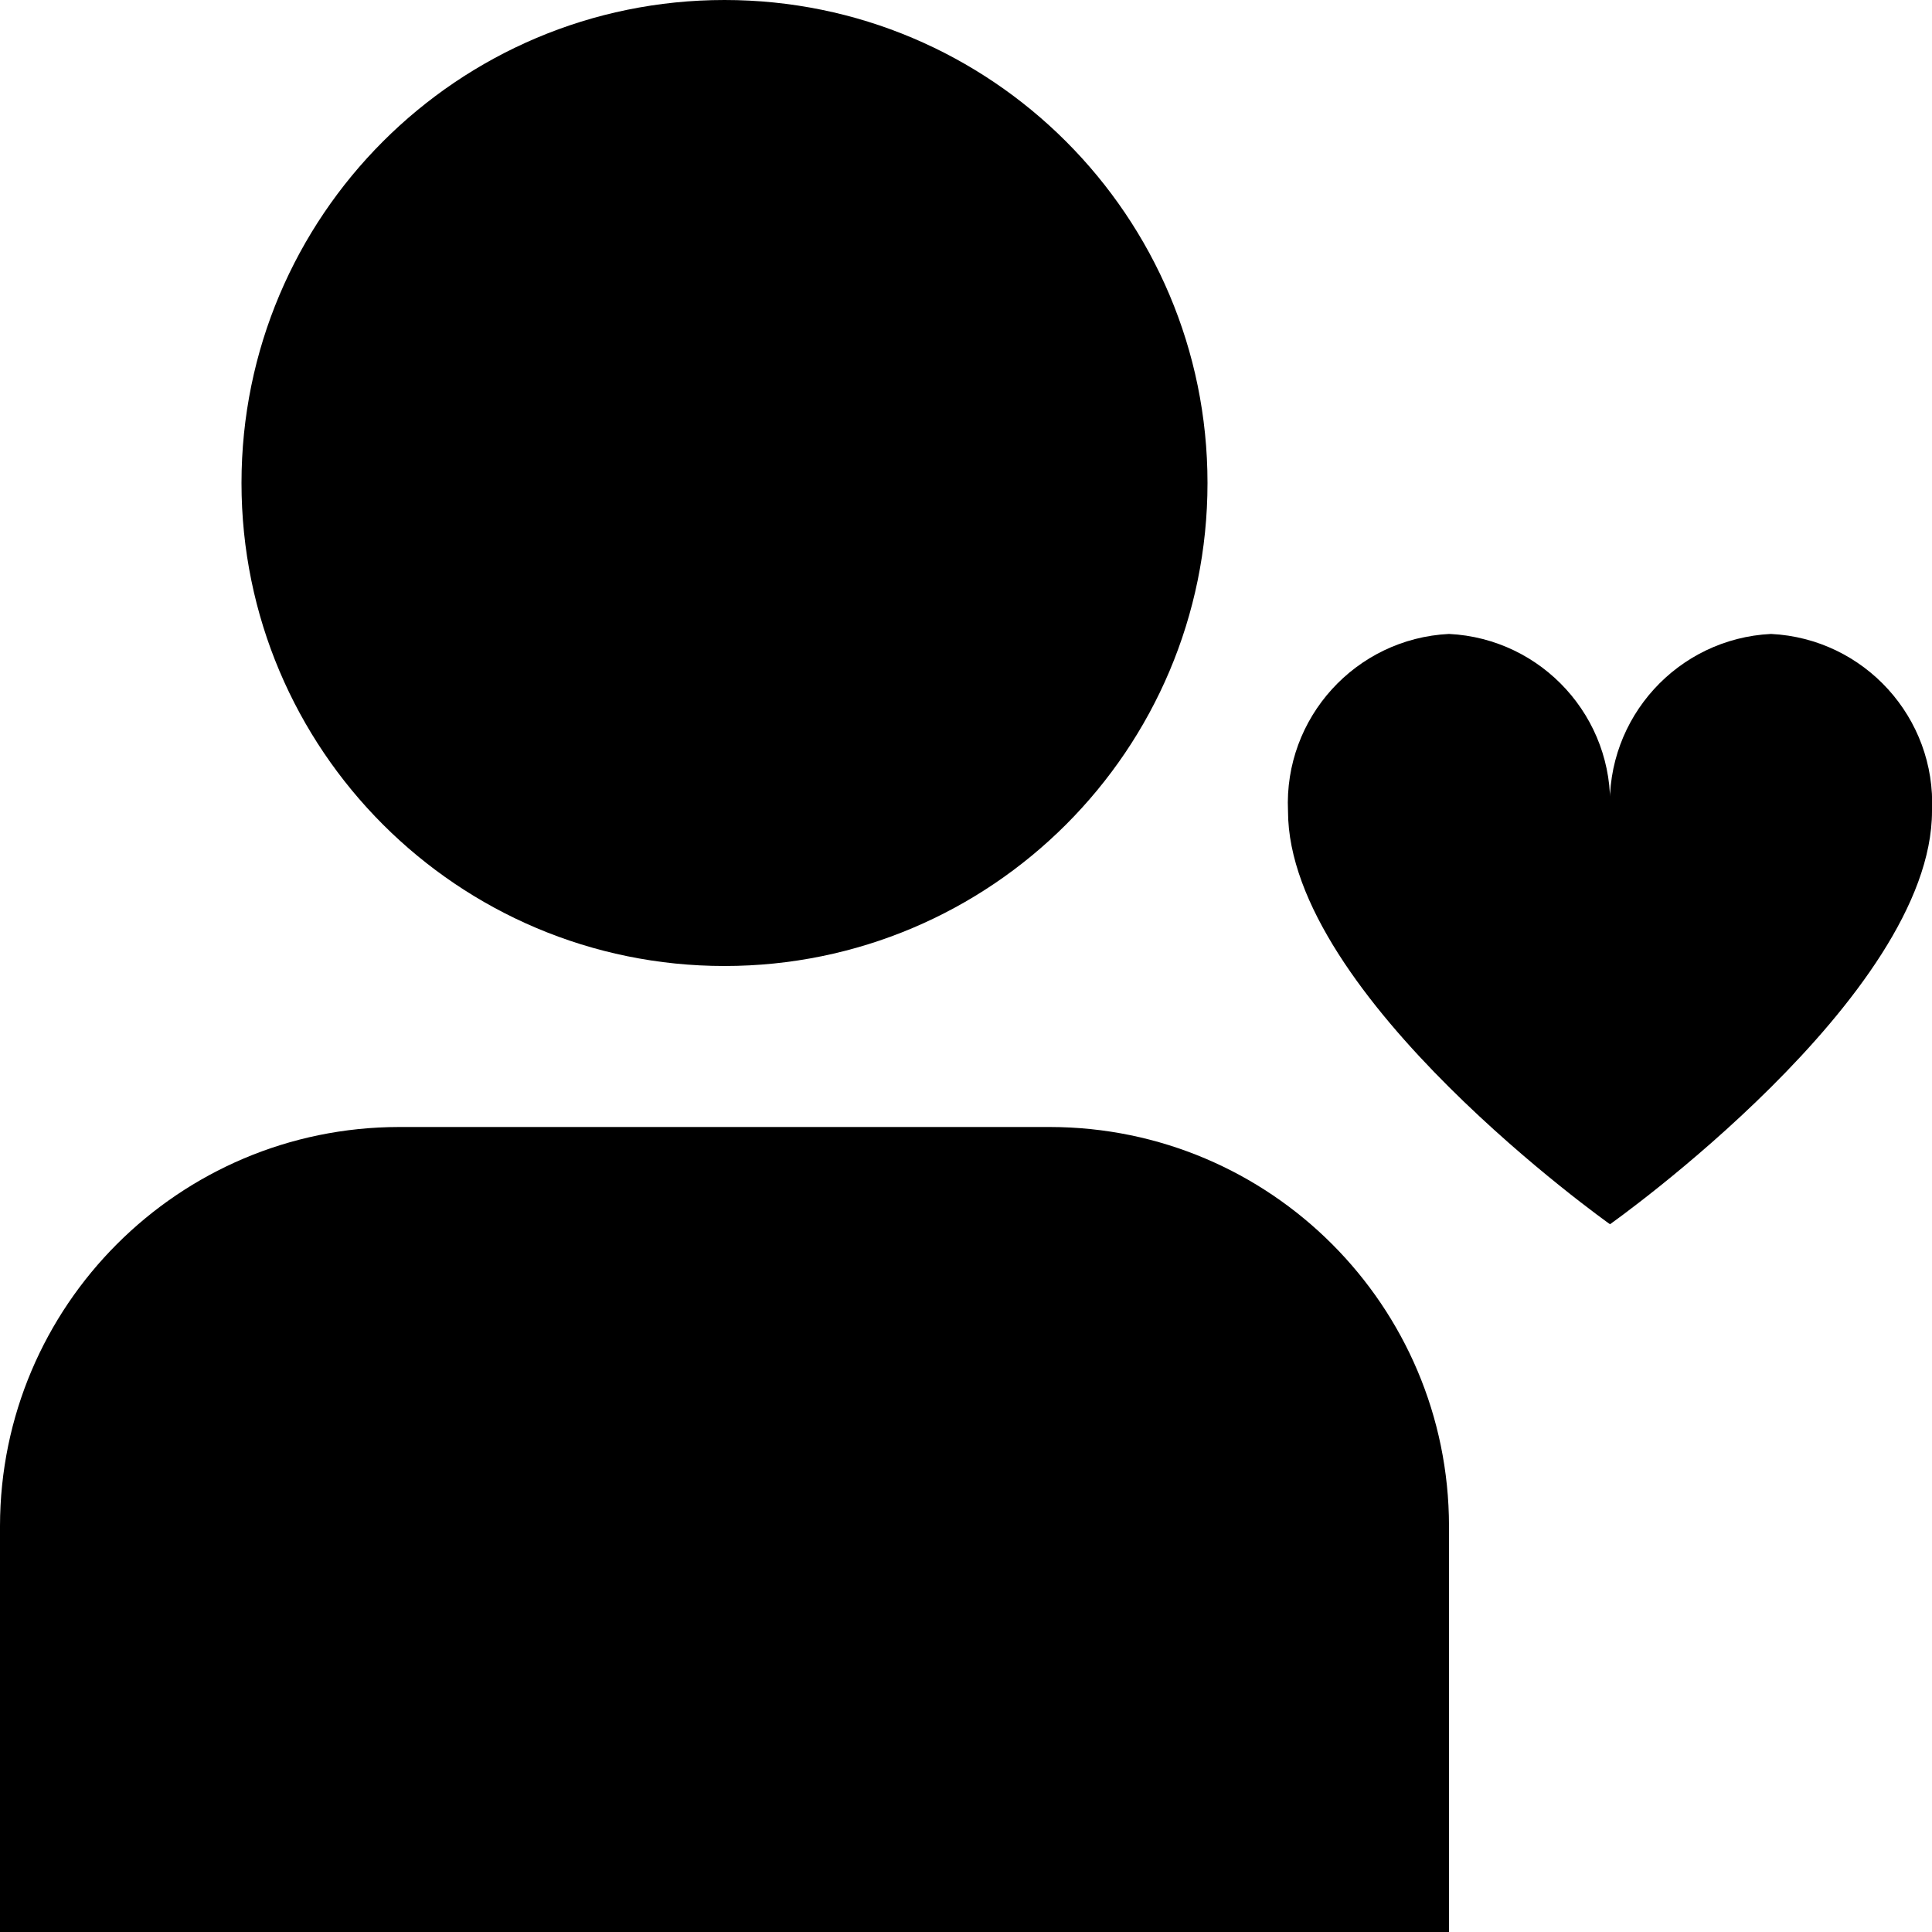
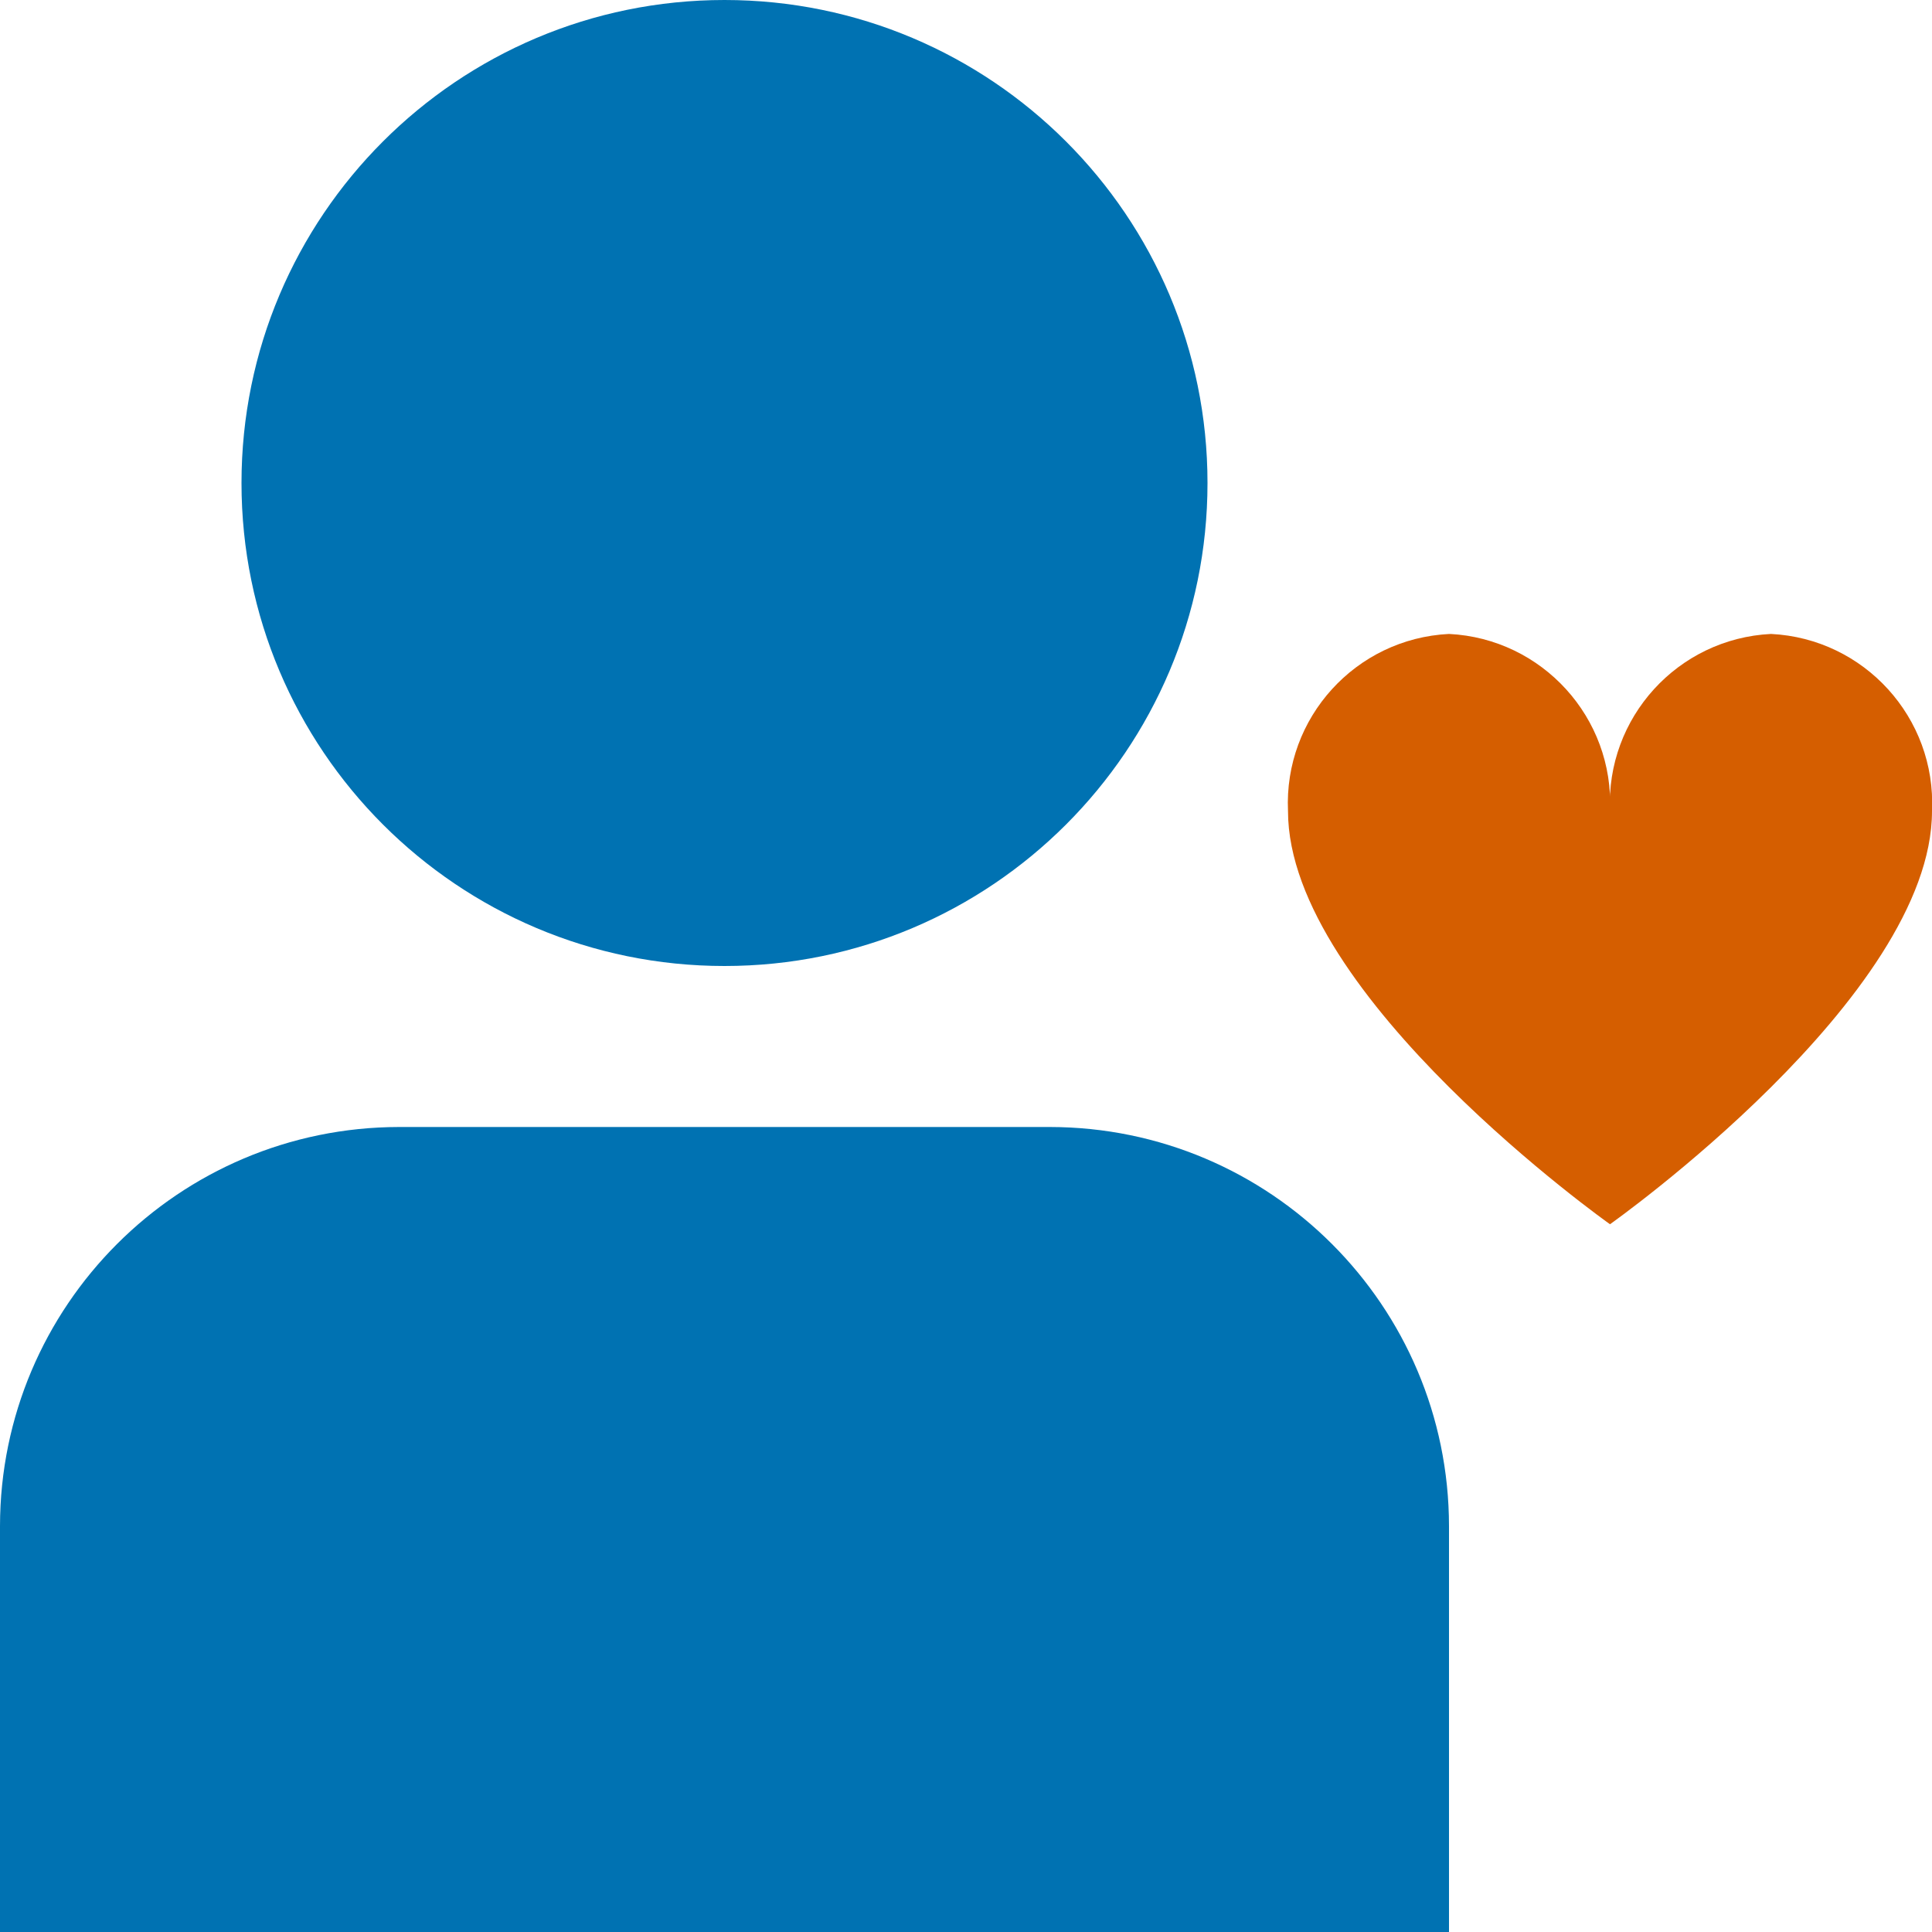
<svg xmlns="http://www.w3.org/2000/svg" id="Layer_1" data-name="Layer 1" viewBox="0 0 24 24" width="512" height="512">
-   <circle cx="9" cy="6" r="6" />
-   <path d="M13.043,14H4.957A4.963,4.963,0,0,0,0,18.957V24H18V18.957A4.963,4.963,0,0,0,13.043,14Z" />
-   <path d="M22,7.875a2.107,2.107,0,0,0-2,2.2,2.107,2.107,0,0,0-2-2.2,2.107,2.107,0,0,0-2,2.2c0,2.3,4,5.133,4,5.133s4-2.829,4-5.133A2.107,2.107,0,0,0,22,7.875Z" />
+   <circle fill="#0072B2" cx="9" cy="6" r="6" />
+   <path fill="#0072B2" d="M13.043,14H4.957A4.963,4.963,0,0,0,0,18.957V24H18V18.957A4.963,4.963,0,0,0,13.043,14Z" />
+   <path fill="#D55E00" d="M22,7.875a2.107,2.107,0,0,0-2,2.2,2.107,2.107,0,0,0-2-2.2,2.107,2.107,0,0,0-2,2.2c0,2.3,4,5.133,4,5.133s4-2.829,4-5.133A2.107,2.107,0,0,0,22,7.875Z" />
</svg>
